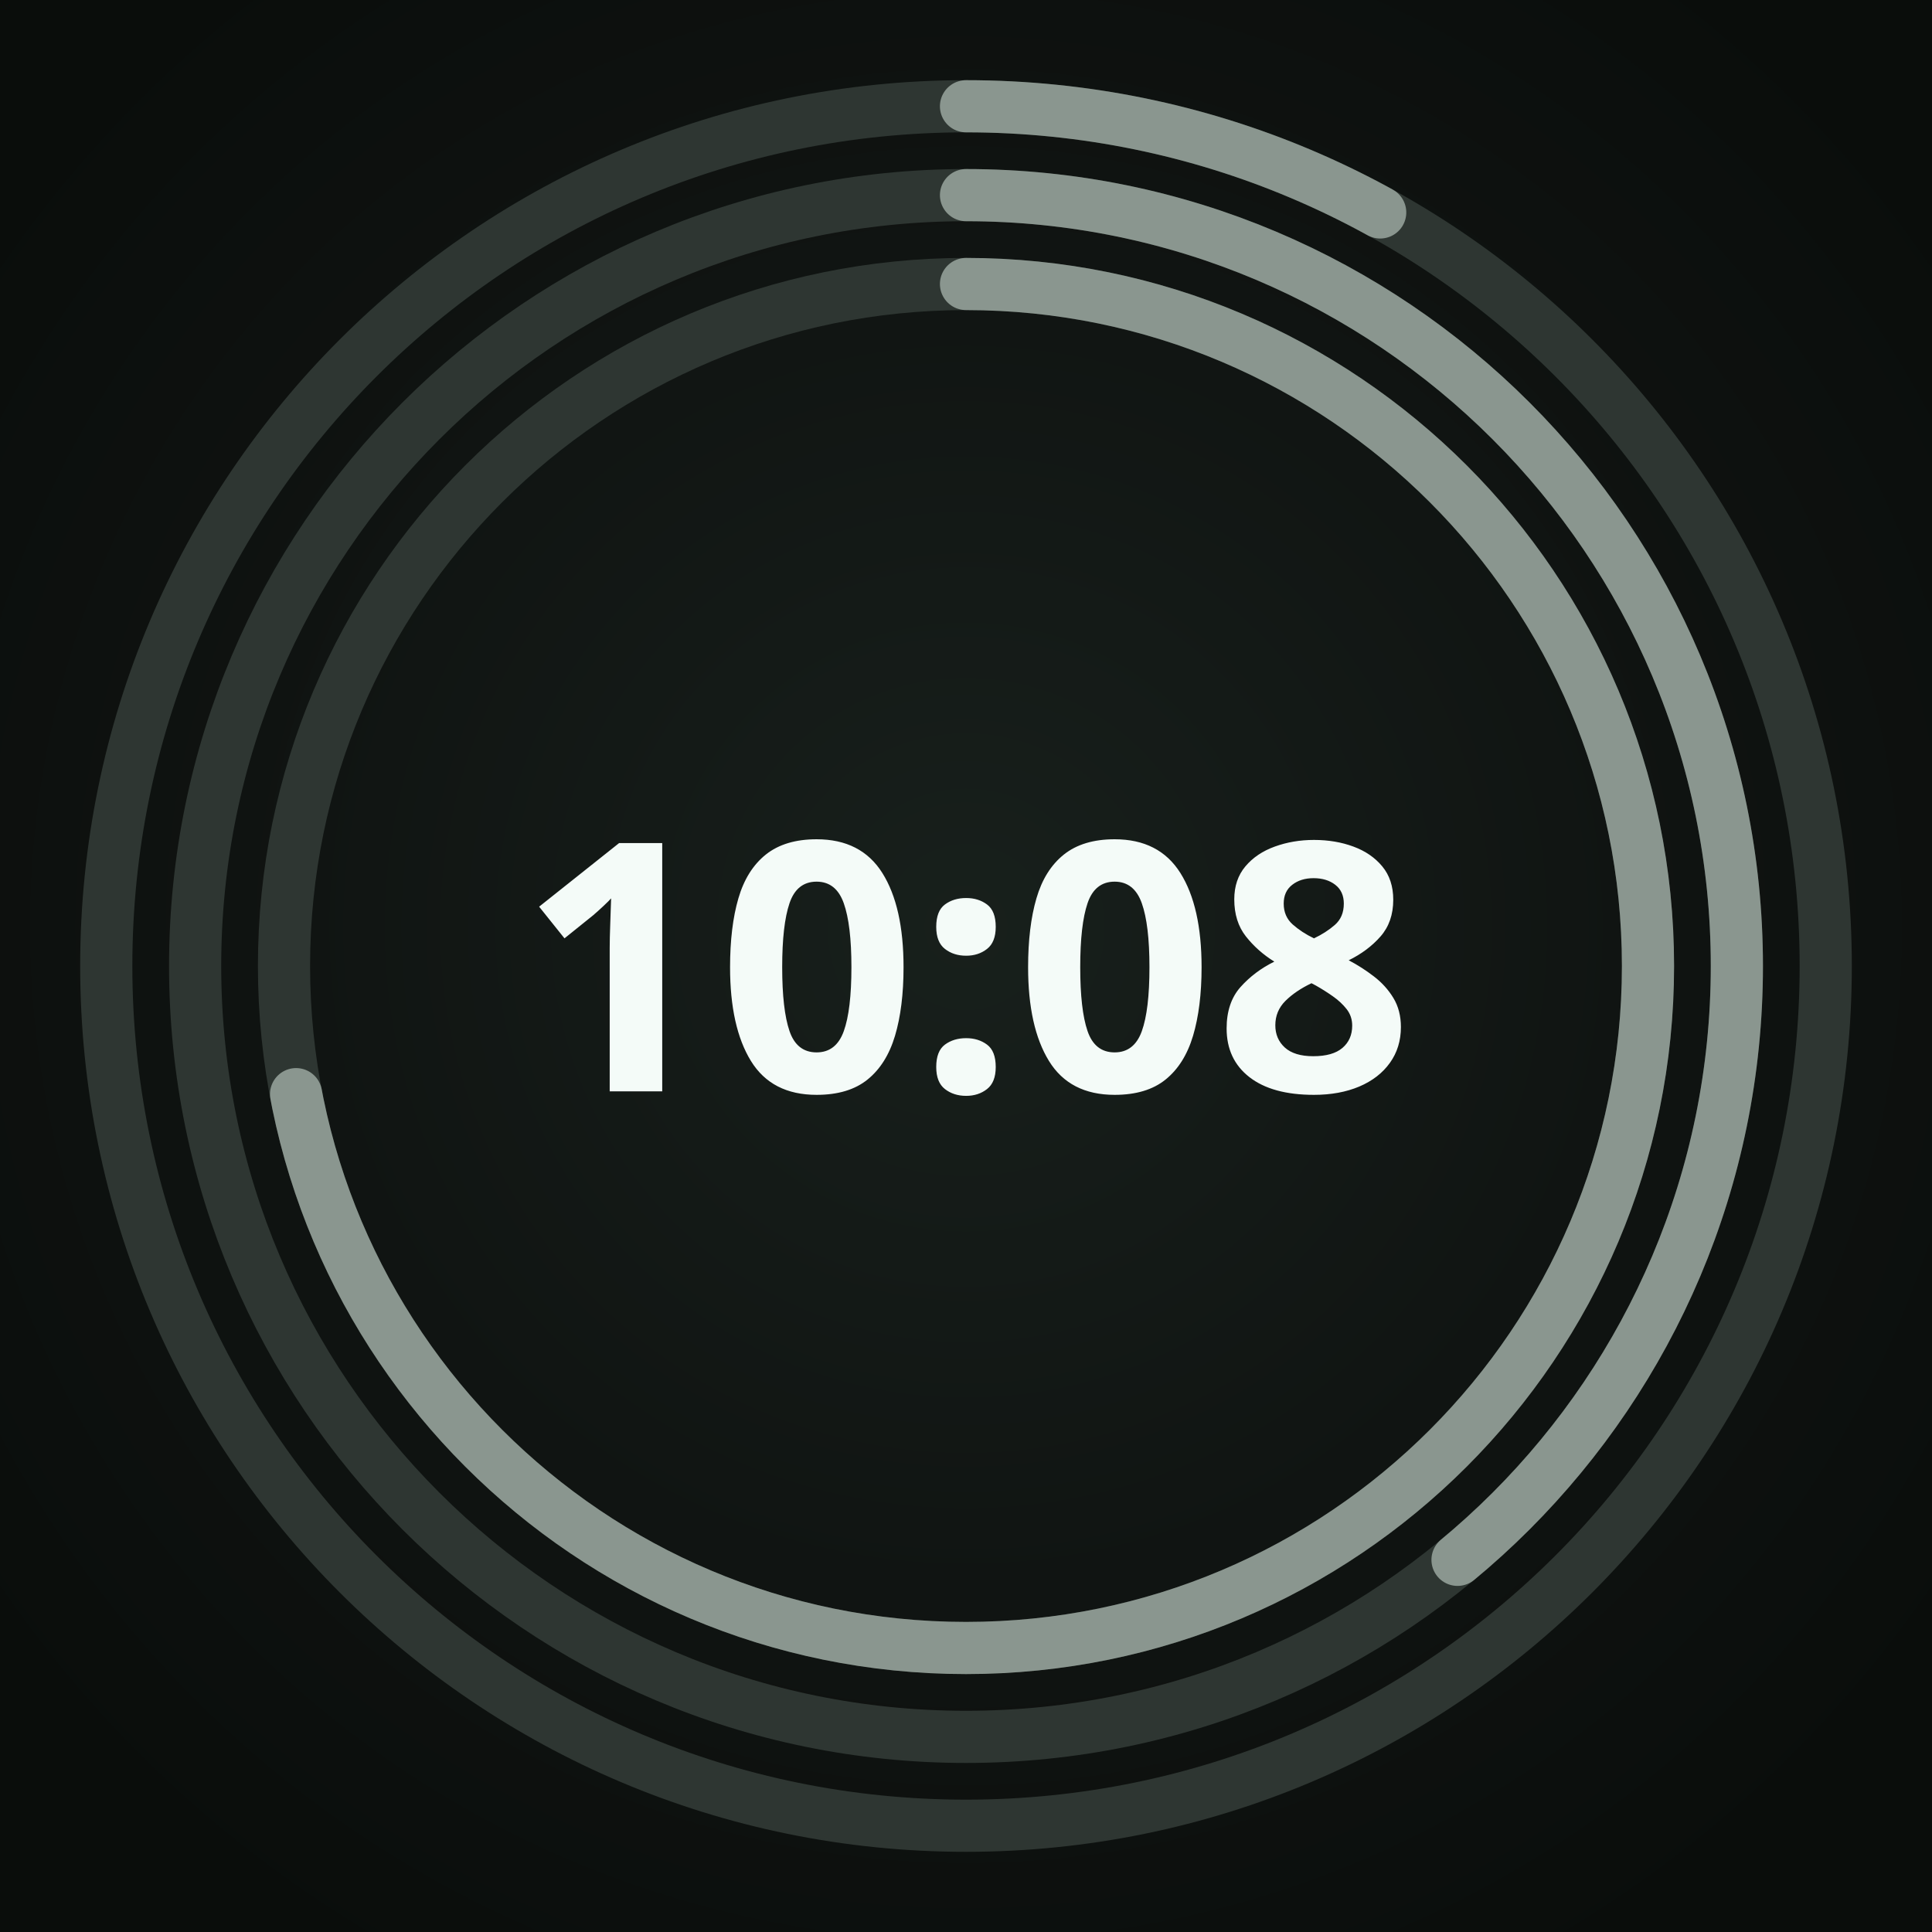
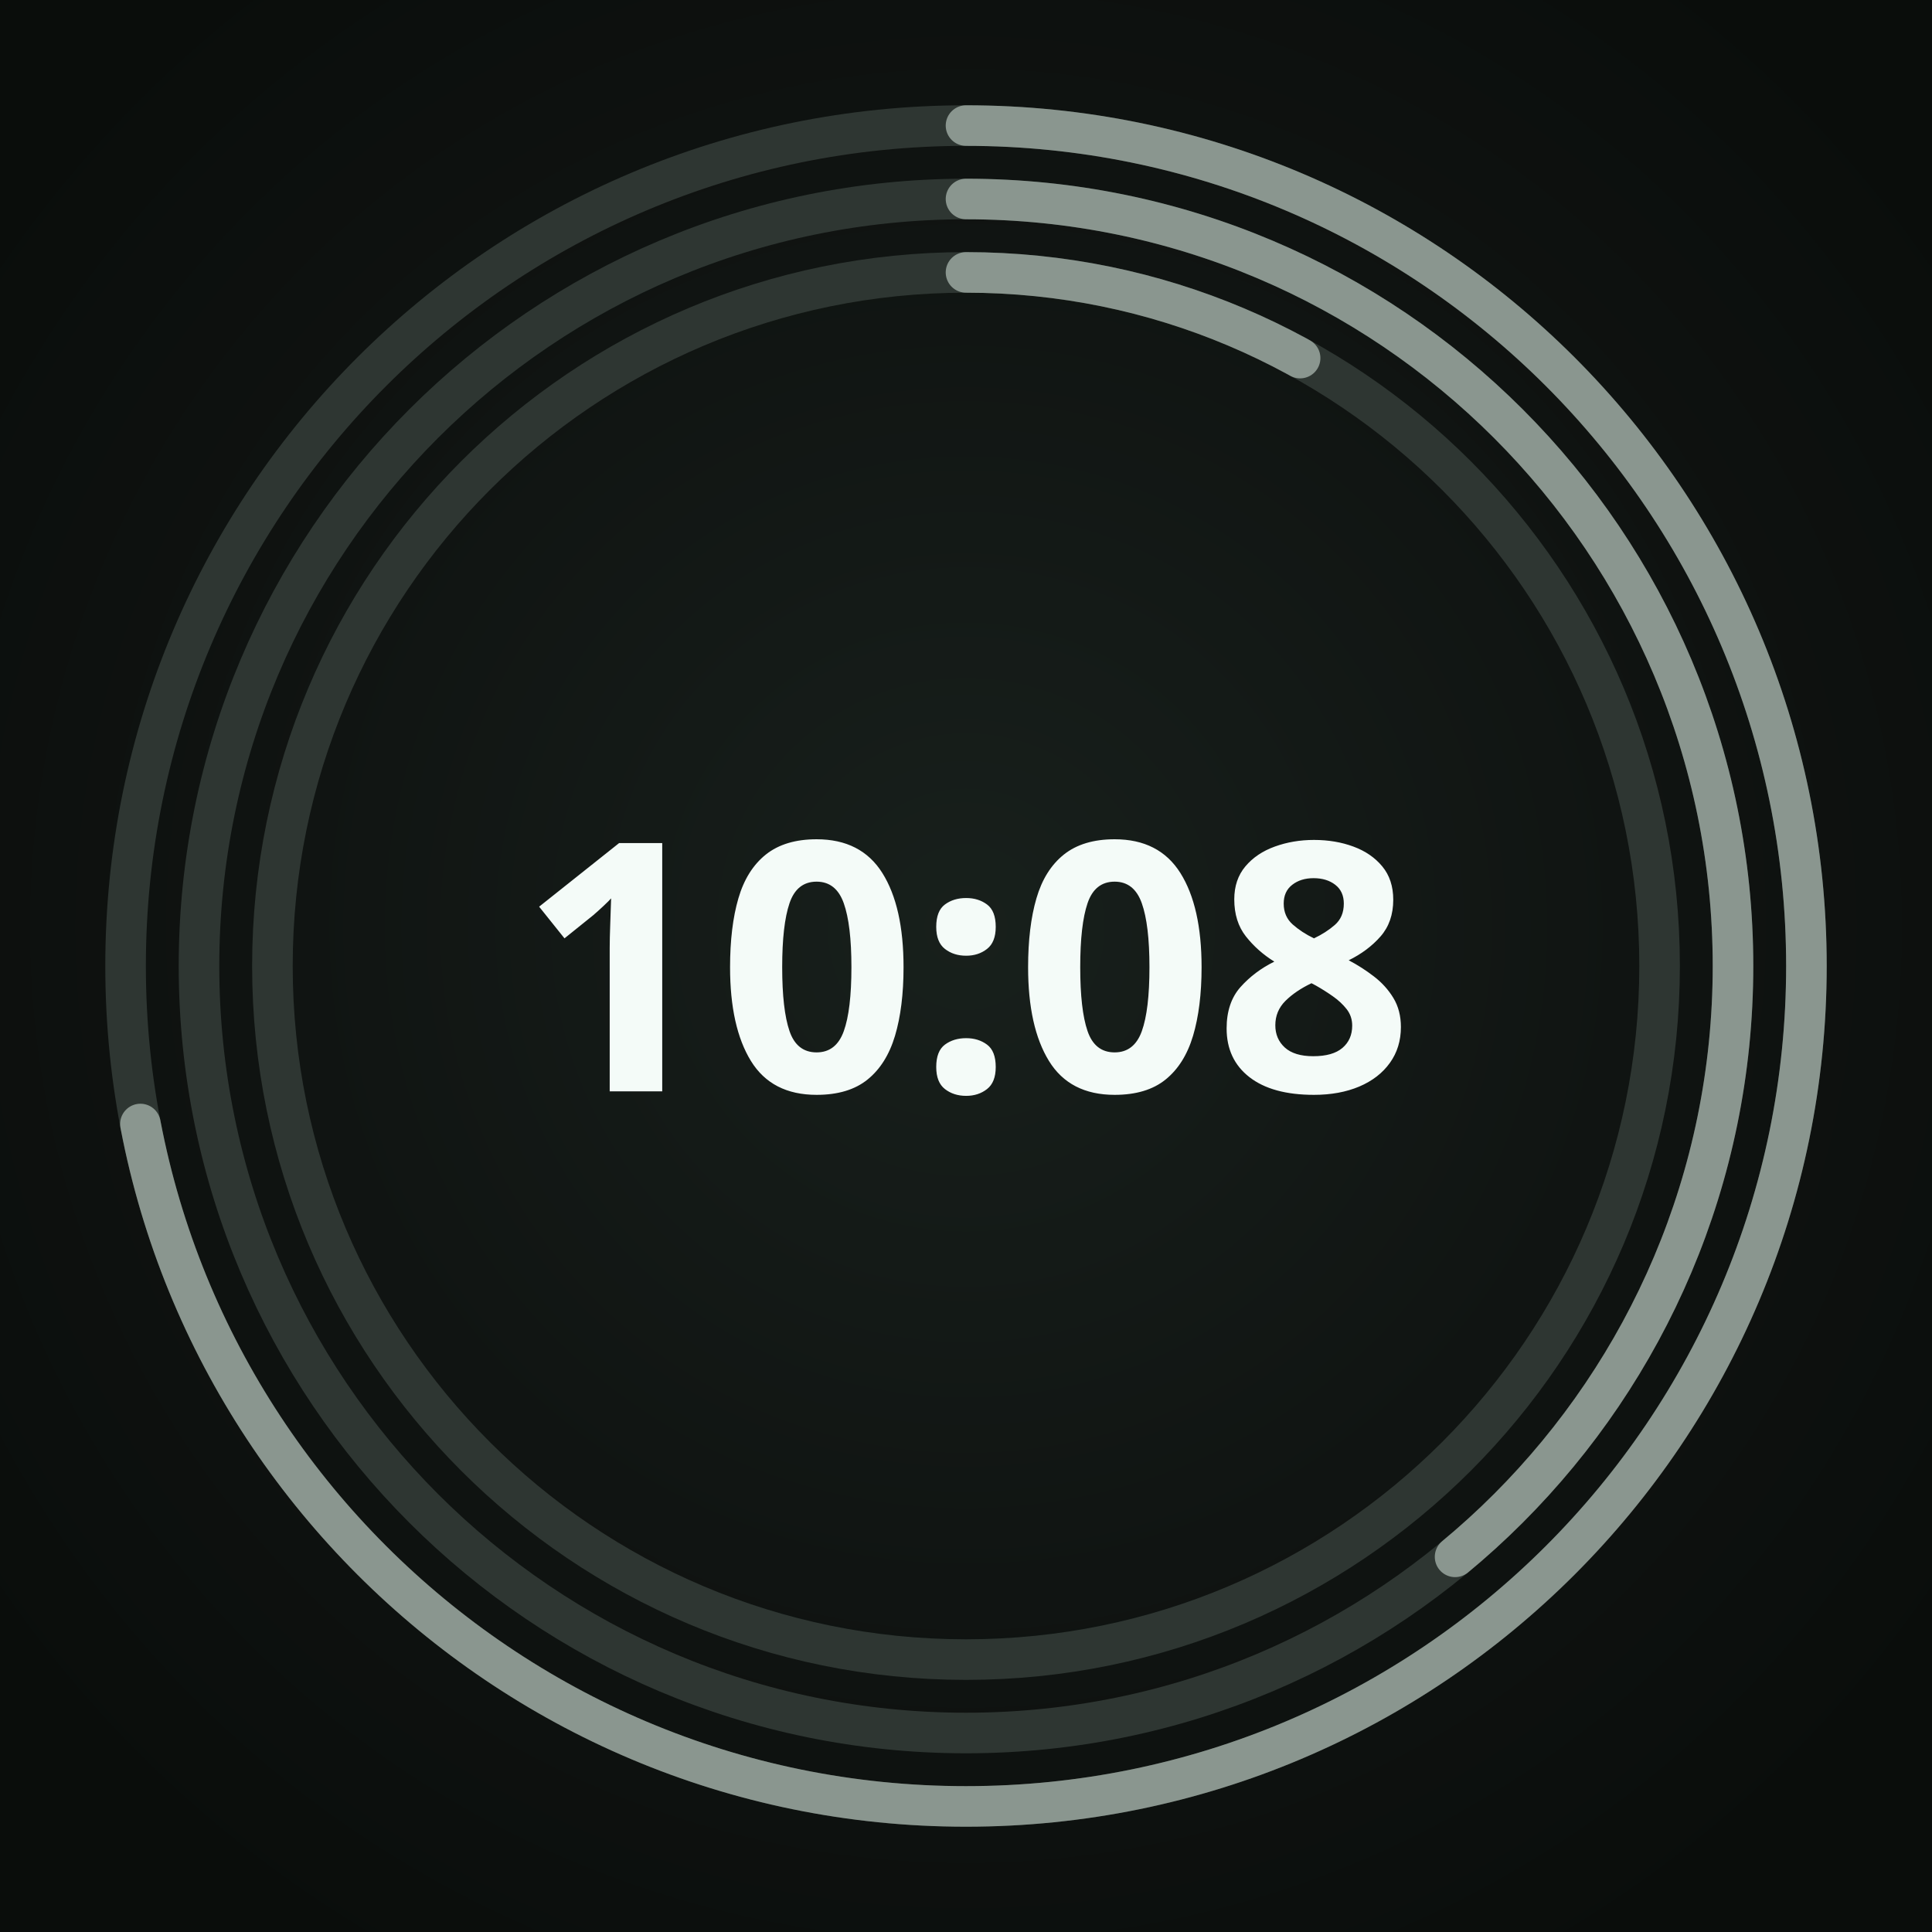
<svg xmlns="http://www.w3.org/2000/svg" width="450" height="450" viewBox="0 0 450 450" role="img" aria-label="Round · ambient · 3 providers">
  <defs>
    <radialGradient id="lift" cx="50%" cy="48%" r="62%">
      <stop offset="0%" stop-color="#18201C" />
      <stop offset="55%" stop-color="#101412" />
      <stop offset="100%" stop-color="#0A0D0B" />
    </radialGradient>
  </defs>
  <rect width="450" height="450" fill="url(#lift)" />
-   <circle cx="225" cy="225" r="200.25" fill="none" stroke="#2E3632" stroke-width="12.15" />
-   <circle cx="225" cy="225" r="200.25" fill="none" stroke="#8A968F" stroke-width="12.15" stroke-linecap="round" stroke-dasharray="100.66 1258.21" transform="rotate(-90 225 225)" />
-   <circle cx="225" cy="225" r="179.55" fill="none" stroke="#2E3632" stroke-width="12.15" />
-   <circle cx="225" cy="225" r="179.55" fill="none" stroke="#8A968F" stroke-width="12.15" stroke-linecap="round" stroke-dasharray="439.98 1128.15" transform="rotate(-90 225 225)" />
-   <circle cx="225" cy="225" r="158.85" fill="none" stroke="#2E3632" stroke-width="12.15" />
-   <circle cx="225" cy="225" r="158.85" fill="none" stroke="#8A968F" stroke-width="12.15" stroke-linecap="round" stroke-dasharray="718.62 998.08" transform="rotate(-90 225 225)" />
+   <circle cx="225" cy="225" r="161.55" fill="none" stroke="#2E3632" stroke-width="9.45" />
+   <circle cx="225" cy="225" r="161.55" fill="none" stroke="#8A968F" stroke-width="9.45" stroke-linecap="round" stroke-dasharray="81.20 1015.05" transform="rotate(-90 225 225)" />
+   <circle cx="225" cy="225" r="178.65" fill="none" stroke="#2E3632" stroke-width="9.45" />
+   <circle cx="225" cy="225" r="178.65" fill="none" stroke="#8A968F" stroke-width="9.45" stroke-linecap="round" stroke-dasharray="437.77 1122.49" transform="rotate(-90 225 225)" />
+   <circle cx="225" cy="225" r="195.75" fill="none" stroke="#2E3632" stroke-width="9.45" />
+   <circle cx="225" cy="225" r="195.75" fill="none" stroke="#8A968F" stroke-width="9.45" stroke-linecap="round" stroke-dasharray="885.55 1229.93" transform="rotate(-90 225 225)" />
  <text x="225" y="254.2" text-anchor="middle" font-family="Noto Sans, sans-serif" font-size="81.0" font-weight="700" fill="#F4FBF8">10:08</text>
</svg>
